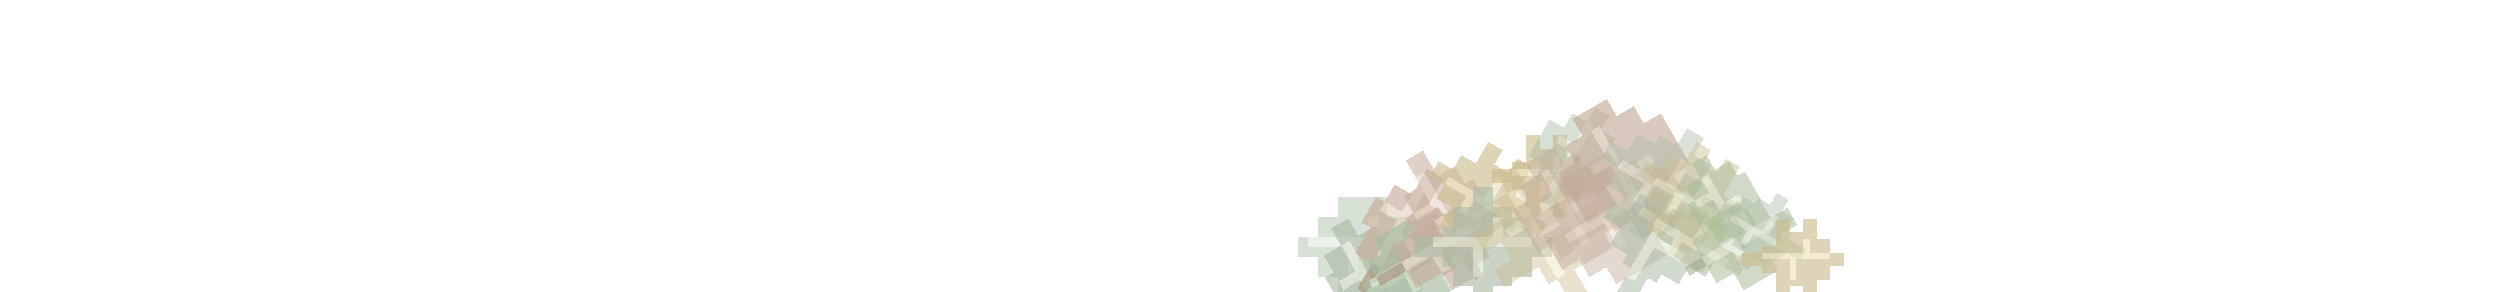
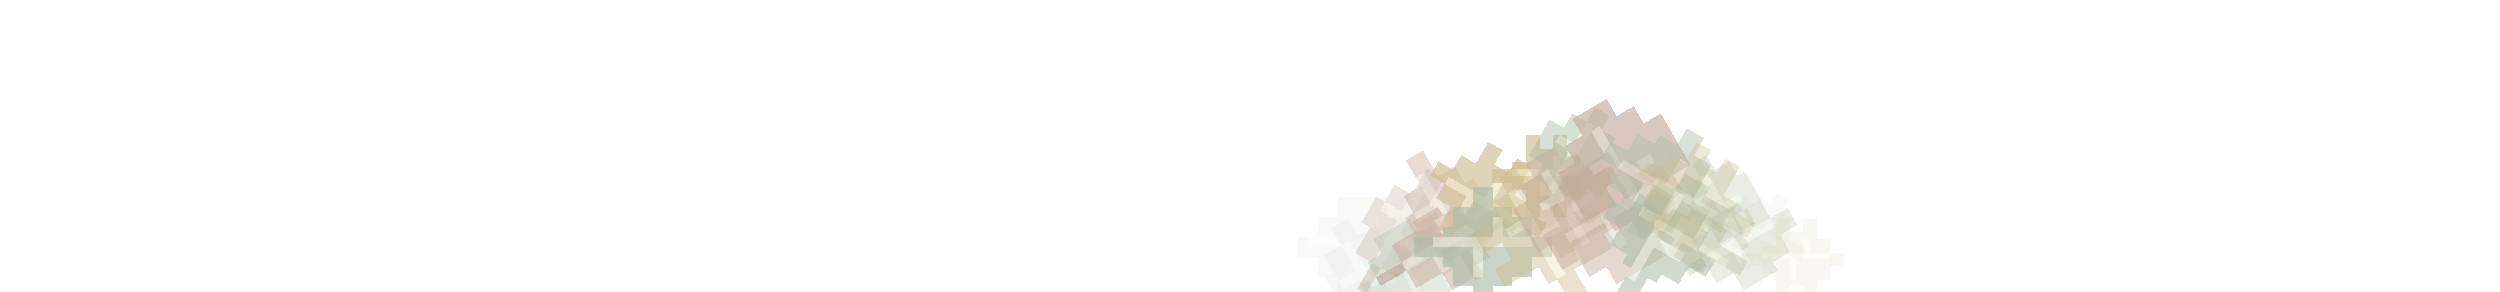
<svg xmlns="http://www.w3.org/2000/svg" width="960" height="112" viewBox="0 0 240 28" shape-rendering="crispEdges">
-   <g transform="translate(126 17) rotate(90 5 6) scale(0.95)" opacity="0.45">
+   <g transform="translate(126 17) rotate(90 5 6) scale(0.95)" opacity="0.081">
    <path d="M5 0h2v2h2v2h2v5H9v2H7v2H5v-2H3V9H1V4h2V2h2z" fill="#a6bba1" />
    <path d="M5 2h1v10H5zM3 5h2v1H3zM6 7h3v1H6z" fill="#d3dfcb" />
  </g>
-   <g transform="translate(126 21) rotate(-30 5 6) scale(0.95)" opacity="0.65">
+   <g transform="translate(126 21) rotate(-30 5 6) scale(0.95)" opacity="0.117">
    <path d="M5 0h2v2h2v2h1v2h2v2h-2v2H8v1H7v3H5v-3H4v-1H2V8H0V6h2V4h1V2h2z" fill="#acbca8" />
    <path d="M5 2h1v10H5zM3 5h2v1H3zM6 7h3v1H6z" fill="#dbe3d3" />
  </g>
-   <g transform="translate(130 16) rotate(30 5 6) scale(0.95)" opacity="0.65">
+   <g transform="translate(130 16) rotate(30 5 6) scale(0.95)" opacity="0.312">
    <path d="M4 0h2v3h2v2h1v3H7v3H5v3H4v-3H2V8H1V5h1V3h2z" fill="#c6ac9b" />
    <path d="M4 2h1v9H4zM2 5h2v1H2zM5 7h2v1H5z" fill="#e3d1c3" />
    <path d="M4 11h1v3H4z" fill="#a99281" />
  </g>
-   <g transform="translate(130 20) rotate(60 5 6) scale(0.8)" opacity="0.65">
+   <g transform="translate(130 20) rotate(60 5 6) scale(0.8)" opacity="0.312">
    <path d="M5 0h2v2h2v2h2v5H9v2H7v2H5v-2H3V9H1V4h2V2h2z" fill="#a6bba1" />
    <path d="M5 2h1v10H5zM3 5h2v1H3zM6 7h3v1H6z" fill="#d3dfcb" />
  </g>
-   <g transform="translate(134 14) rotate(-30 5 6) scale(0.95)" opacity="0.55">
+   <g transform="translate(134 14) rotate(-30 5 6) scale(0.95)" opacity="0.429">
    <path d="M4 0h2v3h2v2h1v3H7v3H5v3H4v-3H2V8H1V5h1V3h2z" fill="#c6ac9b" />
    <path d="M4 2h1v9H4zM2 5h2v1H2zM5 7h2v1H5z" fill="#e3d1c3" />
    <path d="M4 11h1v3H4z" fill="#a99281" />
  </g>
-   <g transform="translate(134 18) rotate(60 5 6) scale(0.95)" opacity="0.65">
+   <g transform="translate(134 18) rotate(60 5 6) scale(0.95)" opacity="0.507">
    <path d="M4 0h2v3h2v2h1v3H7v3H5v3H4v-3H2V8H1V5h1V3h2z" fill="#c6ac9b" />
    <path d="M4 2h1v9H4zM2 5h2v1H2zM5 7h2v1H5z" fill="#e3d1c3" />
    <path d="M4 11h1v3H4z" fill="#a99281" />
  </g>
  <g transform="translate(138 13) rotate(-60 5 6) scale(0.8)" opacity="0.65">
    <path d="M5 0h2v2h2v2h3v2h-2v2h2v2H8v2H7v3H5v-3H4v-2H0V8h2V6H0V4h3V2h2z" fill="#cdbd91" />
    <path d="M5 2h1v10H5zM3 5h2v1H3zM6 7h3v1H6z" fill="#eee4bc" />
  </g>
  <g transform="translate(138 17) rotate(90 5 6) scale(0.95)" opacity="0.65">
    <path d="M5 0h2v2h2v2h1v2h2v2h-2v2H8v1H7v3H5v-3H4v-1H2V8H0V6h2V4h1V2h2z" fill="#acbca8" />
    <path d="M5 2h1v10H5zM3 5h2v1H3zM6 7h3v1H6z" fill="#dbe3d3" />
  </g>
  <g transform="translate(142 12) rotate(90 5 6) scale(0.65)" opacity="0.65">
    <path d="M5 0h2v2h2v2h3v2h-2v2h2v2H8v2H7v3H5v-3H4v-2H0V8h2V6H0V4h3V2h2z" fill="#cdbd91" />
    <path d="M5 2h1v10H5zM3 5h2v1H3zM6 7h3v1H6z" fill="#eee4bc" />
  </g>
  <g transform="translate(142 16) rotate(-30 5 6) scale(0.95)" opacity="0.45">
    <path d="M5 0h2v2h2v2h3v2h-2v2h2v2H8v2H7v3H5v-3H4v-2H0V8h2V6H0V4h3V2h2z" fill="#cdbd91" />
    <path d="M5 2h1v10H5zM3 5h2v1H3zM6 7h3v1H6z" fill="#eee4bc" />
  </g>
  <g transform="translate(146 10) rotate(30 5 6) scale(0.8)" opacity="0.45">
    <path d="M5 0h2v2h2v2h2v5H9v2H7v2H5v-2H3V9H1V4h2V2h2z" fill="#a6bba1" />
    <path d="M5 2h1v10H5zM3 5h2v1H3zM6 7h3v1H6z" fill="#d3dfcb" />
  </g>
  <g transform="translate(146 14) rotate(-30 5 6) scale(0.8)" opacity="0.45">
    <path d="M4 0h4v2h2v2h2v6h-2v2H8v2H4v-2H2v-2H0V4h2V2h2z" fill="#c3aa99" />
    <path d="M5 2h1v10H5zM3 5h2v1H3zM6 7h3v1H6z" fill="#e3d1c3" />
  </g>
  <g transform="translate(150 10) rotate(-30 5 6) scale(0.95)" opacity="0.65">
    <path d="M4 0h4v2h2v2h2v6h-2v2H8v2H4v-2H2v-2H0V4h2V2h2z" fill="#c3aa99" />
    <path d="M5 2h1v10H5zM3 5h2v1H3zM6 7h3v1H6z" fill="#e3d1c3" />
  </g>
  <g transform="translate(150 14) rotate(60 5 6) scale(0.95)" opacity="0.45">
    <path d="M4 0h4v2h2v2h2v6h-2v2H8v2H4v-2H2v-2H0V4h2V2h2z" fill="#c3aa99" />
    <path d="M5 2h1v10H5zM3 5h2v1H3zM6 7h3v1H6z" fill="#e3d1c3" />
  </g>
  <g transform="translate(154 12) rotate(-60 5 6) scale(0.95)" opacity="0.45">
    <path d="M5 0h2v2h2v2h1v2h2v2h-2v2H8v1H7v3H5v-3H4v-1H2V8H0V6h2V4h1V2h2z" fill="#acbca8" />
    <path d="M5 2h1v10H5zM3 5h2v1H3zM6 7h3v1H6z" fill="#dbe3d3" />
  </g>
  <g transform="translate(154 16) rotate(30 5 6) scale(0.95)" opacity="0.55">
    <path d="M5 0h2v2h2v2h1v2h2v2h-2v2H8v1H7v3H5v-3H4v-1H2V8H0V6h2V4h1V2h2z" fill="#acbca8" />
    <path d="M5 2h1v10H5zM3 5h2v1H3zM6 7h3v1H6z" fill="#dbe3d3" />
  </g>
-   <g transform="translate(158 13) rotate(-60 5 6) scale(0.8)" opacity="0.45">
+   <g transform="translate(158 13) rotate(-60 5 6) scale(0.8)" opacity="0.351">
    <path d="M5 0h2v2h2v2h3v2h-2v2h2v2H8v2H7v3H5v-3H4v-2H0V8h2V6H0V4h3V2h2z" fill="#cdbd91" />
    <path d="M5 2h1v10H5zM3 5h2v1H3zM6 7h3v1H6z" fill="#eee4bc" />
  </g>
-   <g transform="translate(158 17) rotate(-60 5 6) scale(0.8)" opacity="0.45">
+   <g transform="translate(158 17) rotate(-60 5 6) scale(0.8)" opacity="0.351">
    <path d="M5 0h2v3h1v2h1v5H7v4H5v-4H3V5h1V3h1z" fill="#b7b58e" />
    <path d="M5 2h1v10H5zM3 5h2v1H3zM6 7h3v1H6z" fill="#e5dfbd" />
  </g>
-   <g transform="translate(162 14) rotate(-30 5 6) scale(0.8)" opacity="0.55">
+   <g transform="translate(162 14) rotate(-30 5 6) scale(0.8)" opacity="0.264">
    <path d="M4 0h2v2h2v2h1v4H7v2H5v2H4v-2H2V8H1V4h1V2h2z" fill="#aabb97" />
    <path d="M4 2h1v8H4zM2 4h2v1H2zM5 6h2v1H5z" fill="#d4dfc7" />
    <path d="M4 10h1v2H4z" fill="#9eab8f" />
  </g>
-   <g transform="translate(162 18) rotate(60 5 6) scale(0.95)" opacity="0.55">
+   <g transform="translate(162 18) rotate(60 5 6) scale(0.95)" opacity="0.264">
    <path d="M4 0h2v2h2v2h1v4H7v2H5v2H4v-2H2V8H1V4h1V2h2z" fill="#aabb97" />
    <path d="M4 2h1v8H4zM2 4h2v1H2zM5 6h2v1H5z" fill="#d4dfc7" />
    <path d="M4 10h1v2H4z" fill="#9eab8f" />
  </g>
-   <g transform="translate(166 16) rotate(-60 5 6) scale(0.65)" opacity="0.45">
+   <g transform="translate(166 16) rotate(-60 5 6) scale(0.65)" opacity="0.081">
    <path d="M5 0h2v2h2v2h1v2h2v2h-2v2H8v1H7v3H5v-3H4v-1H2V8H0V6h2V4h1V2h2z" fill="#acbca8" />
    <path d="M5 2h1v10H5zM3 5h2v1H3zM6 7h3v1H6z" fill="#dbe3d3" />
  </g>
-   <g transform="translate(166 20) rotate(90 5 6) scale(0.65)" opacity="0.65">
+   <g transform="translate(166 20) rotate(90 5 6) scale(0.65)" opacity="0.117">
    <path d="M5 0h2v2h2v2h3v2h-2v2h2v2H8v2H7v3H5v-3H4v-2H0V8h2V6H0V4h3V2h2z" fill="#cdbd91" />
    <path d="M5 2h1v10H5zM3 5h2v1H3zM6 7h3v1H6z" fill="#eee4bc" />
  </g>
</svg>
